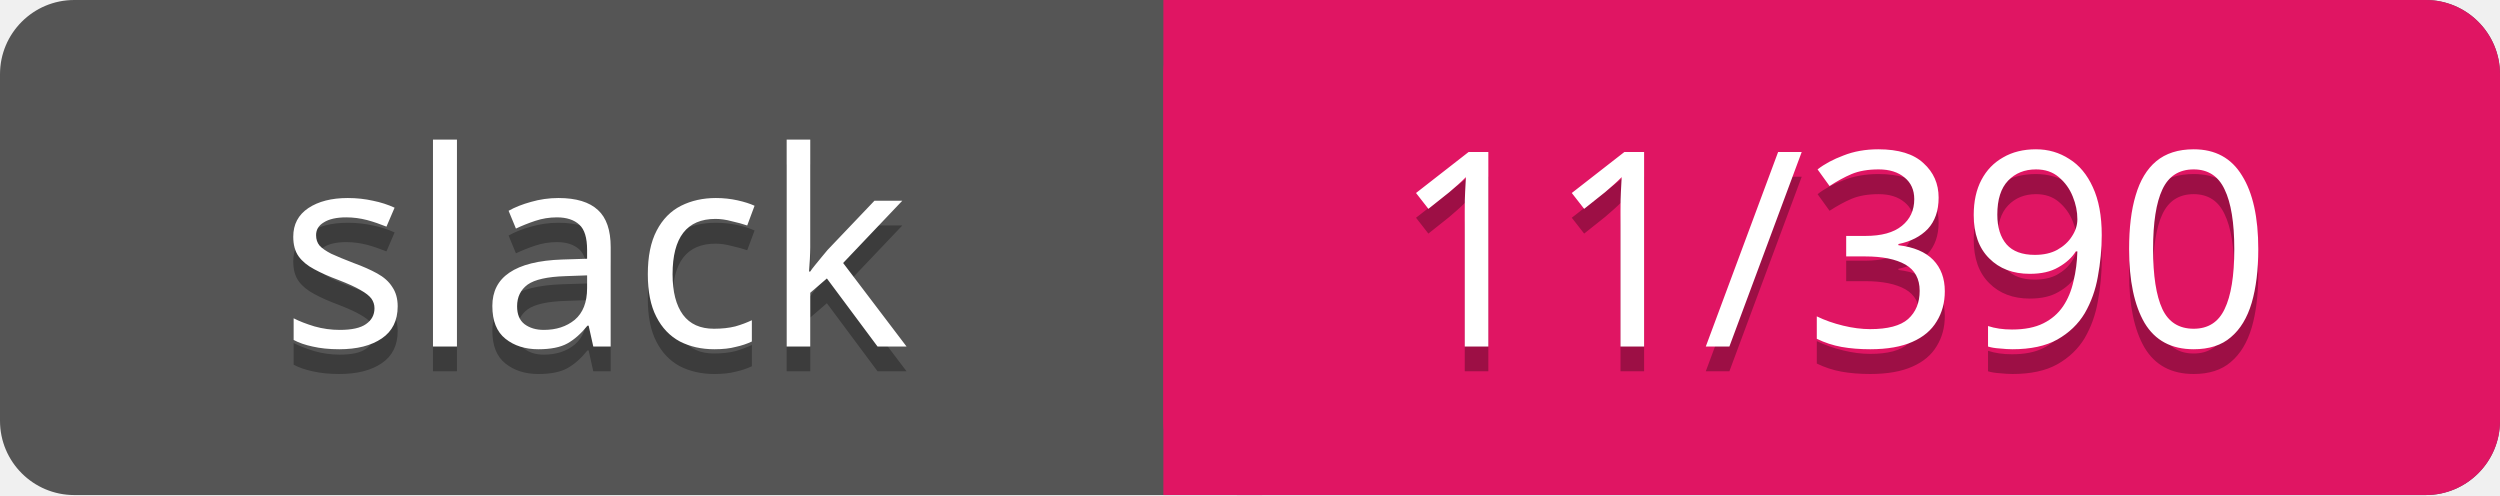
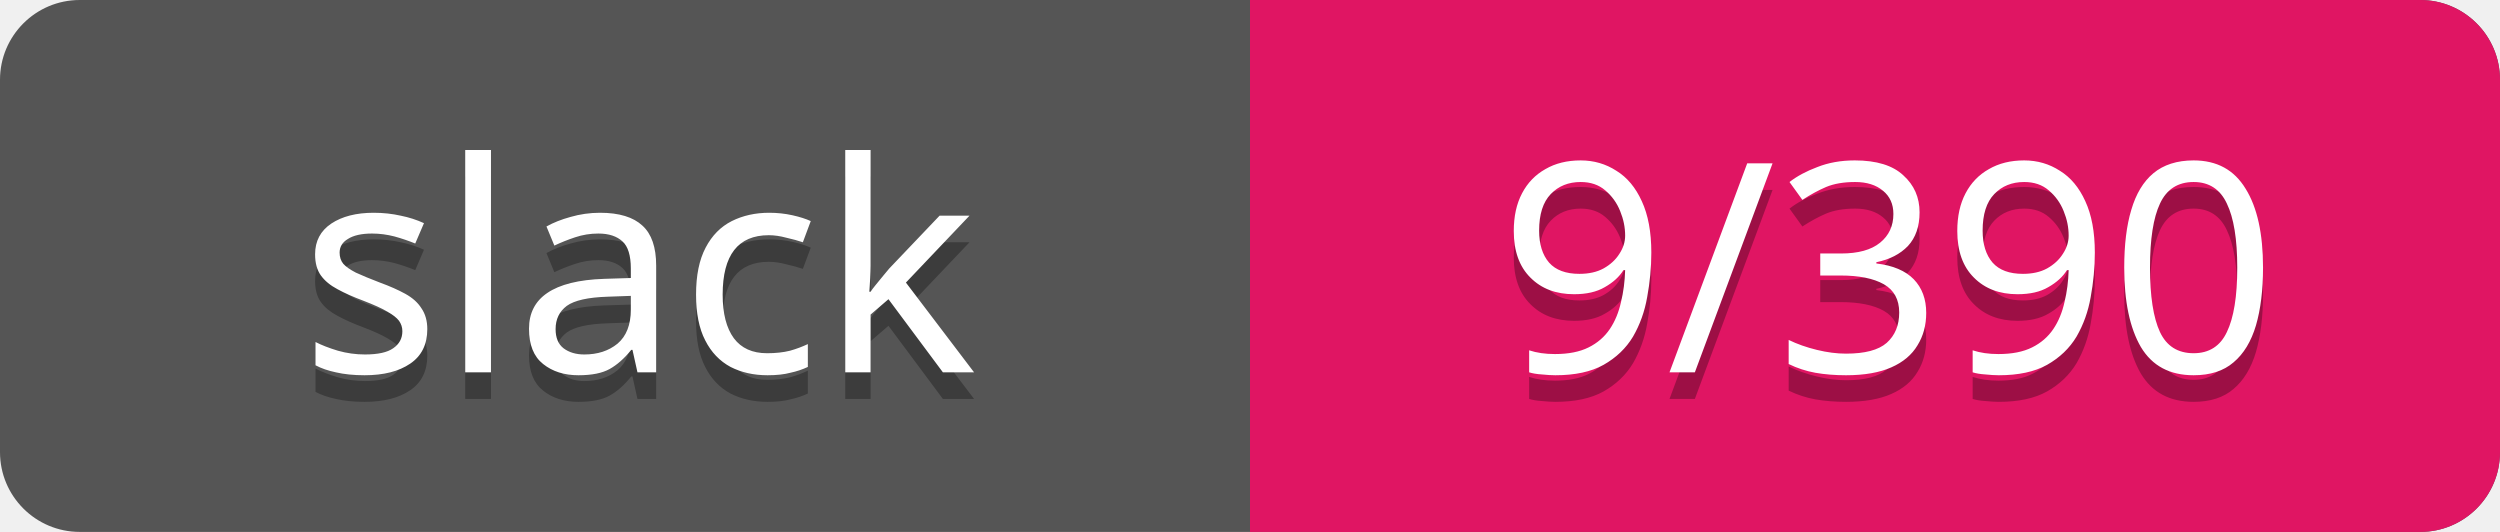
- <svg xmlns="http://www.w3.org/2000/svg" width="101" height="20">
-   <rect rx="3" width="101" height="20" fill="#555" />
-   <rect rx="3" x="47" width="54" height="20" fill="#E01563" />
+ <svg xmlns="http://www.w3.org/2000/svg" width="94" height="20">
+   <rect rx="3" width="94" height="20" fill="#555" />
+   <rect rx="3" x="47" width="47" height="20" fill="#E01563" />
  <path d="M47 0h4v20h-4z" fill="#E01563" />
  <g text-anchor="middle" font-family="Verdana" font-size="11">
    <text fill="#010101" fill-opacity=".3" x="24" y="15">slack</text>
    <text fill="#fff" x="24" y="14">slack</text>
-     <text fill="#010101" fill-opacity=".3" x="74" y="15">11/390</text>
-     <text fill="#fff" x="74" y="14">11/390</text>
+     <text fill="#010101" fill-opacity=".3" x="71" y="15">9/390</text>
+     <text fill="#fff" x="71" y="14">9/390</text>
  </g>
</svg>
